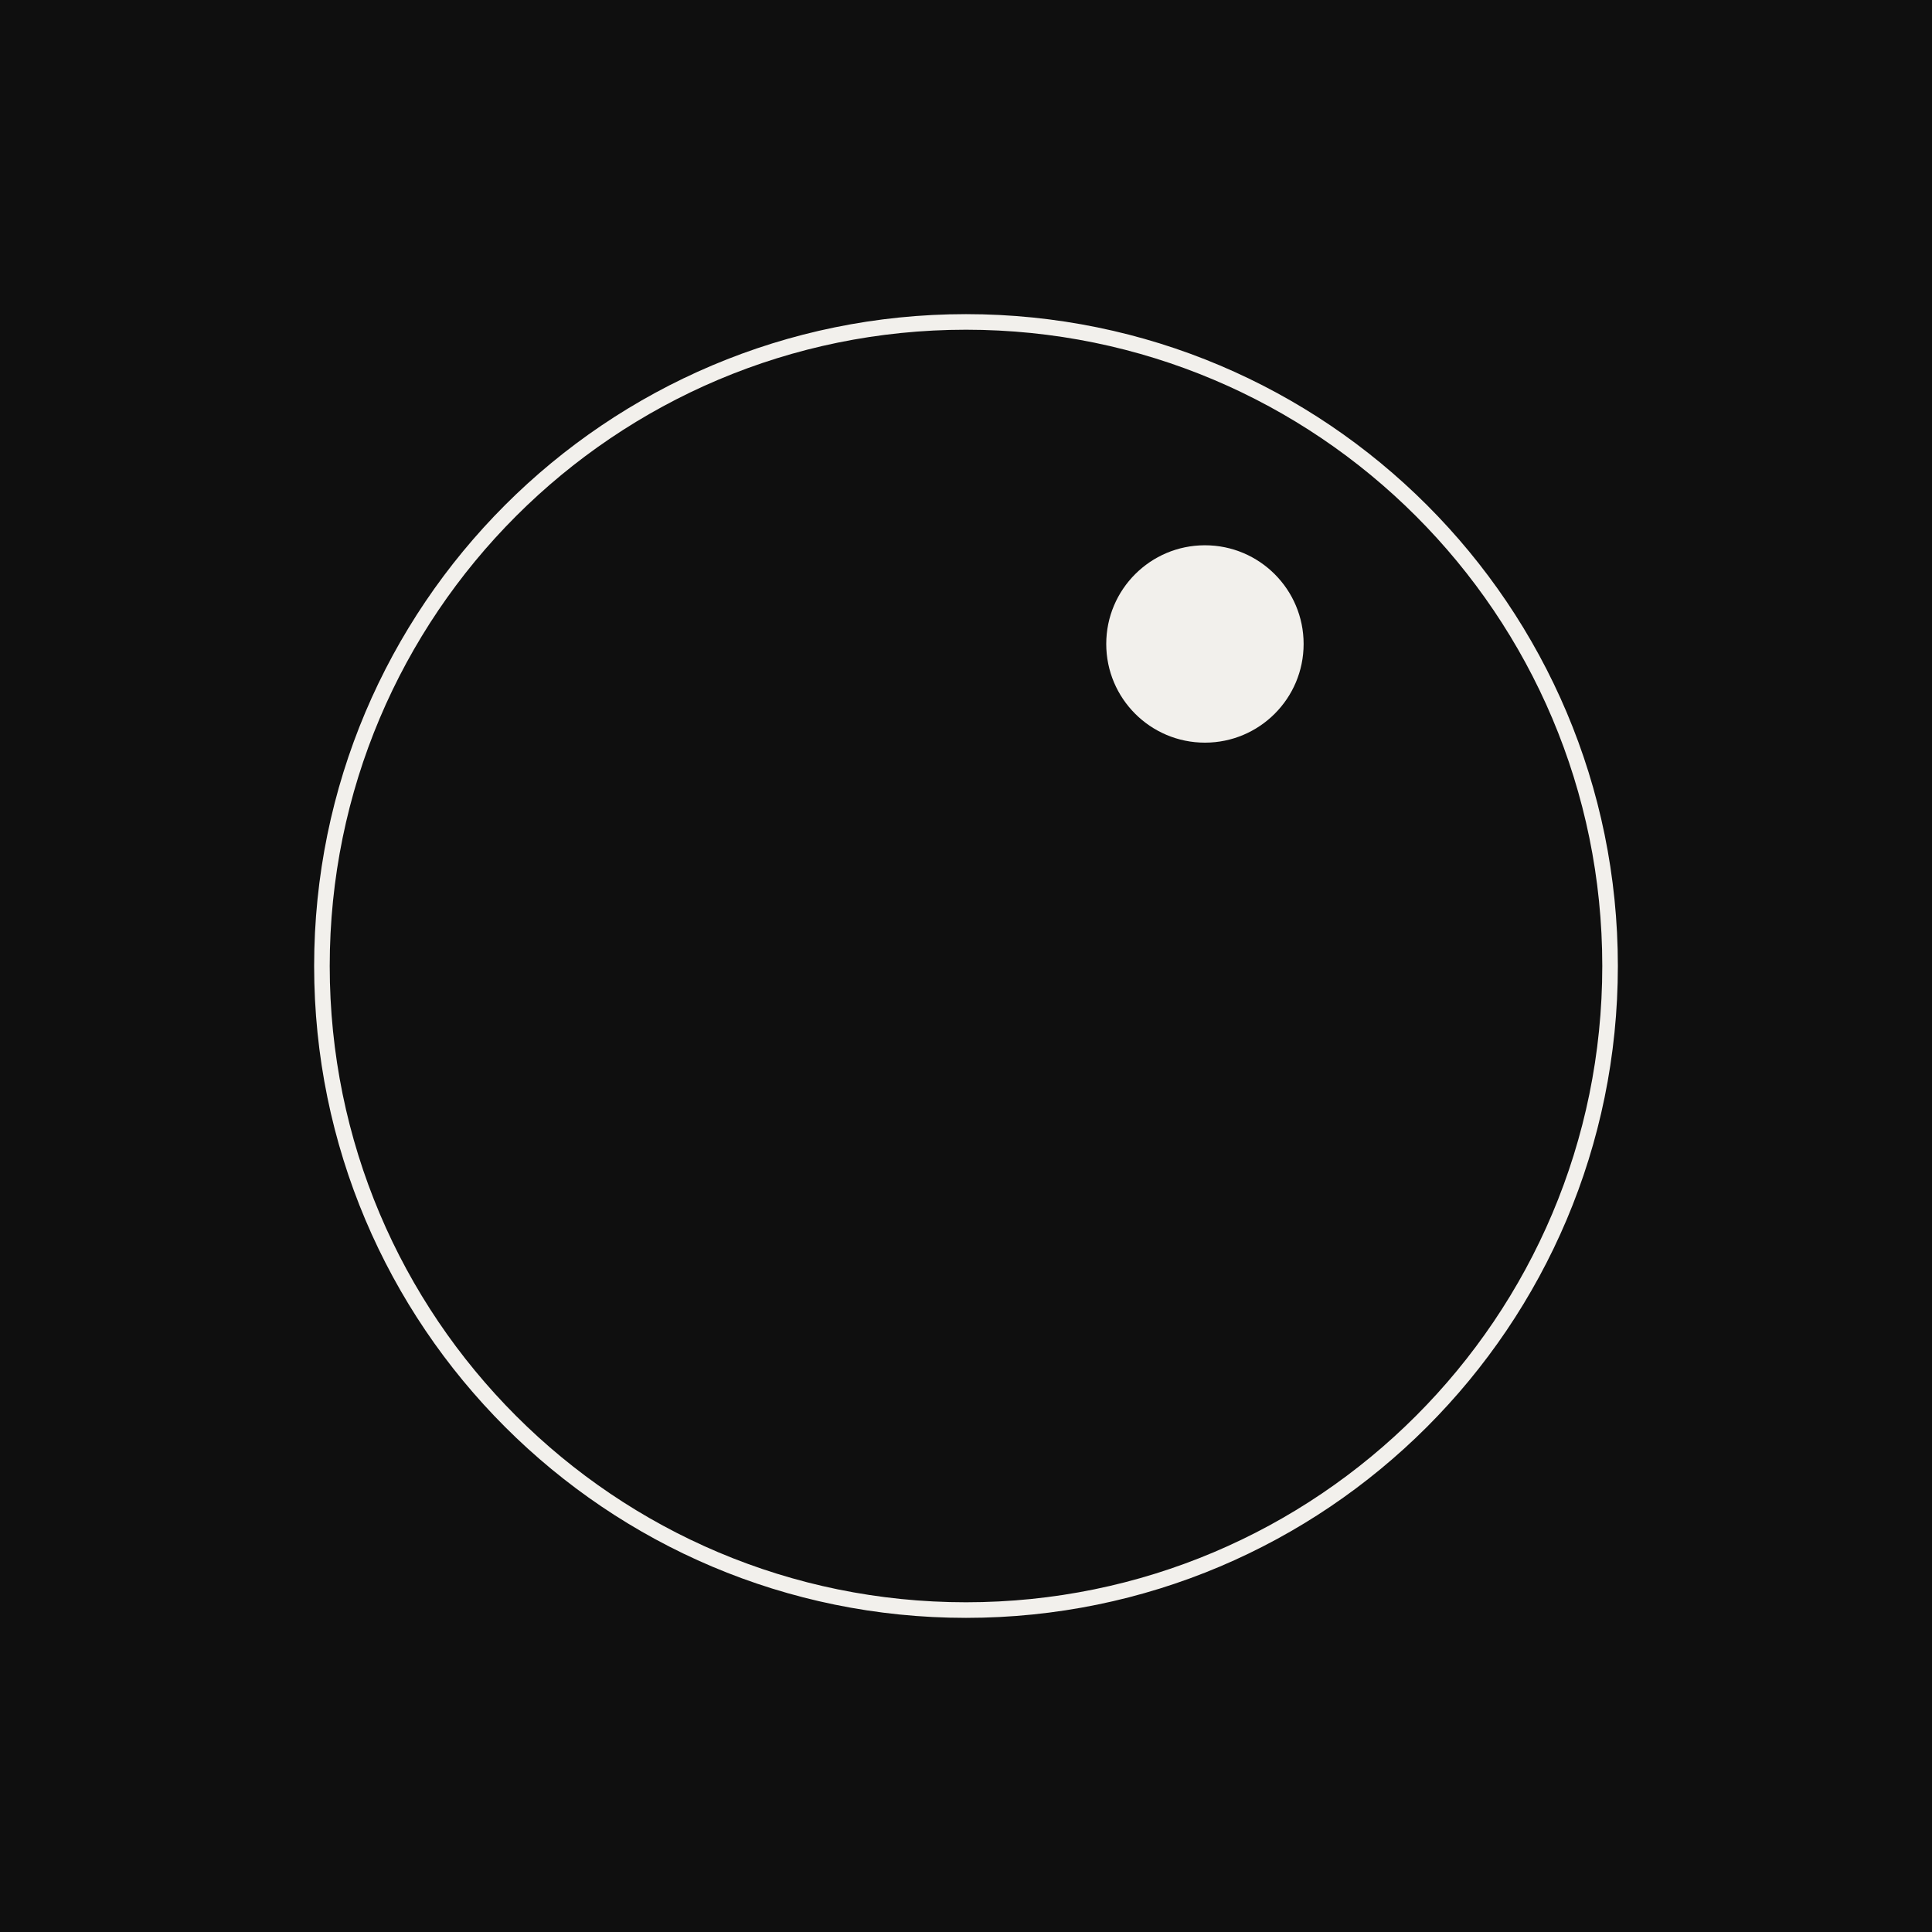
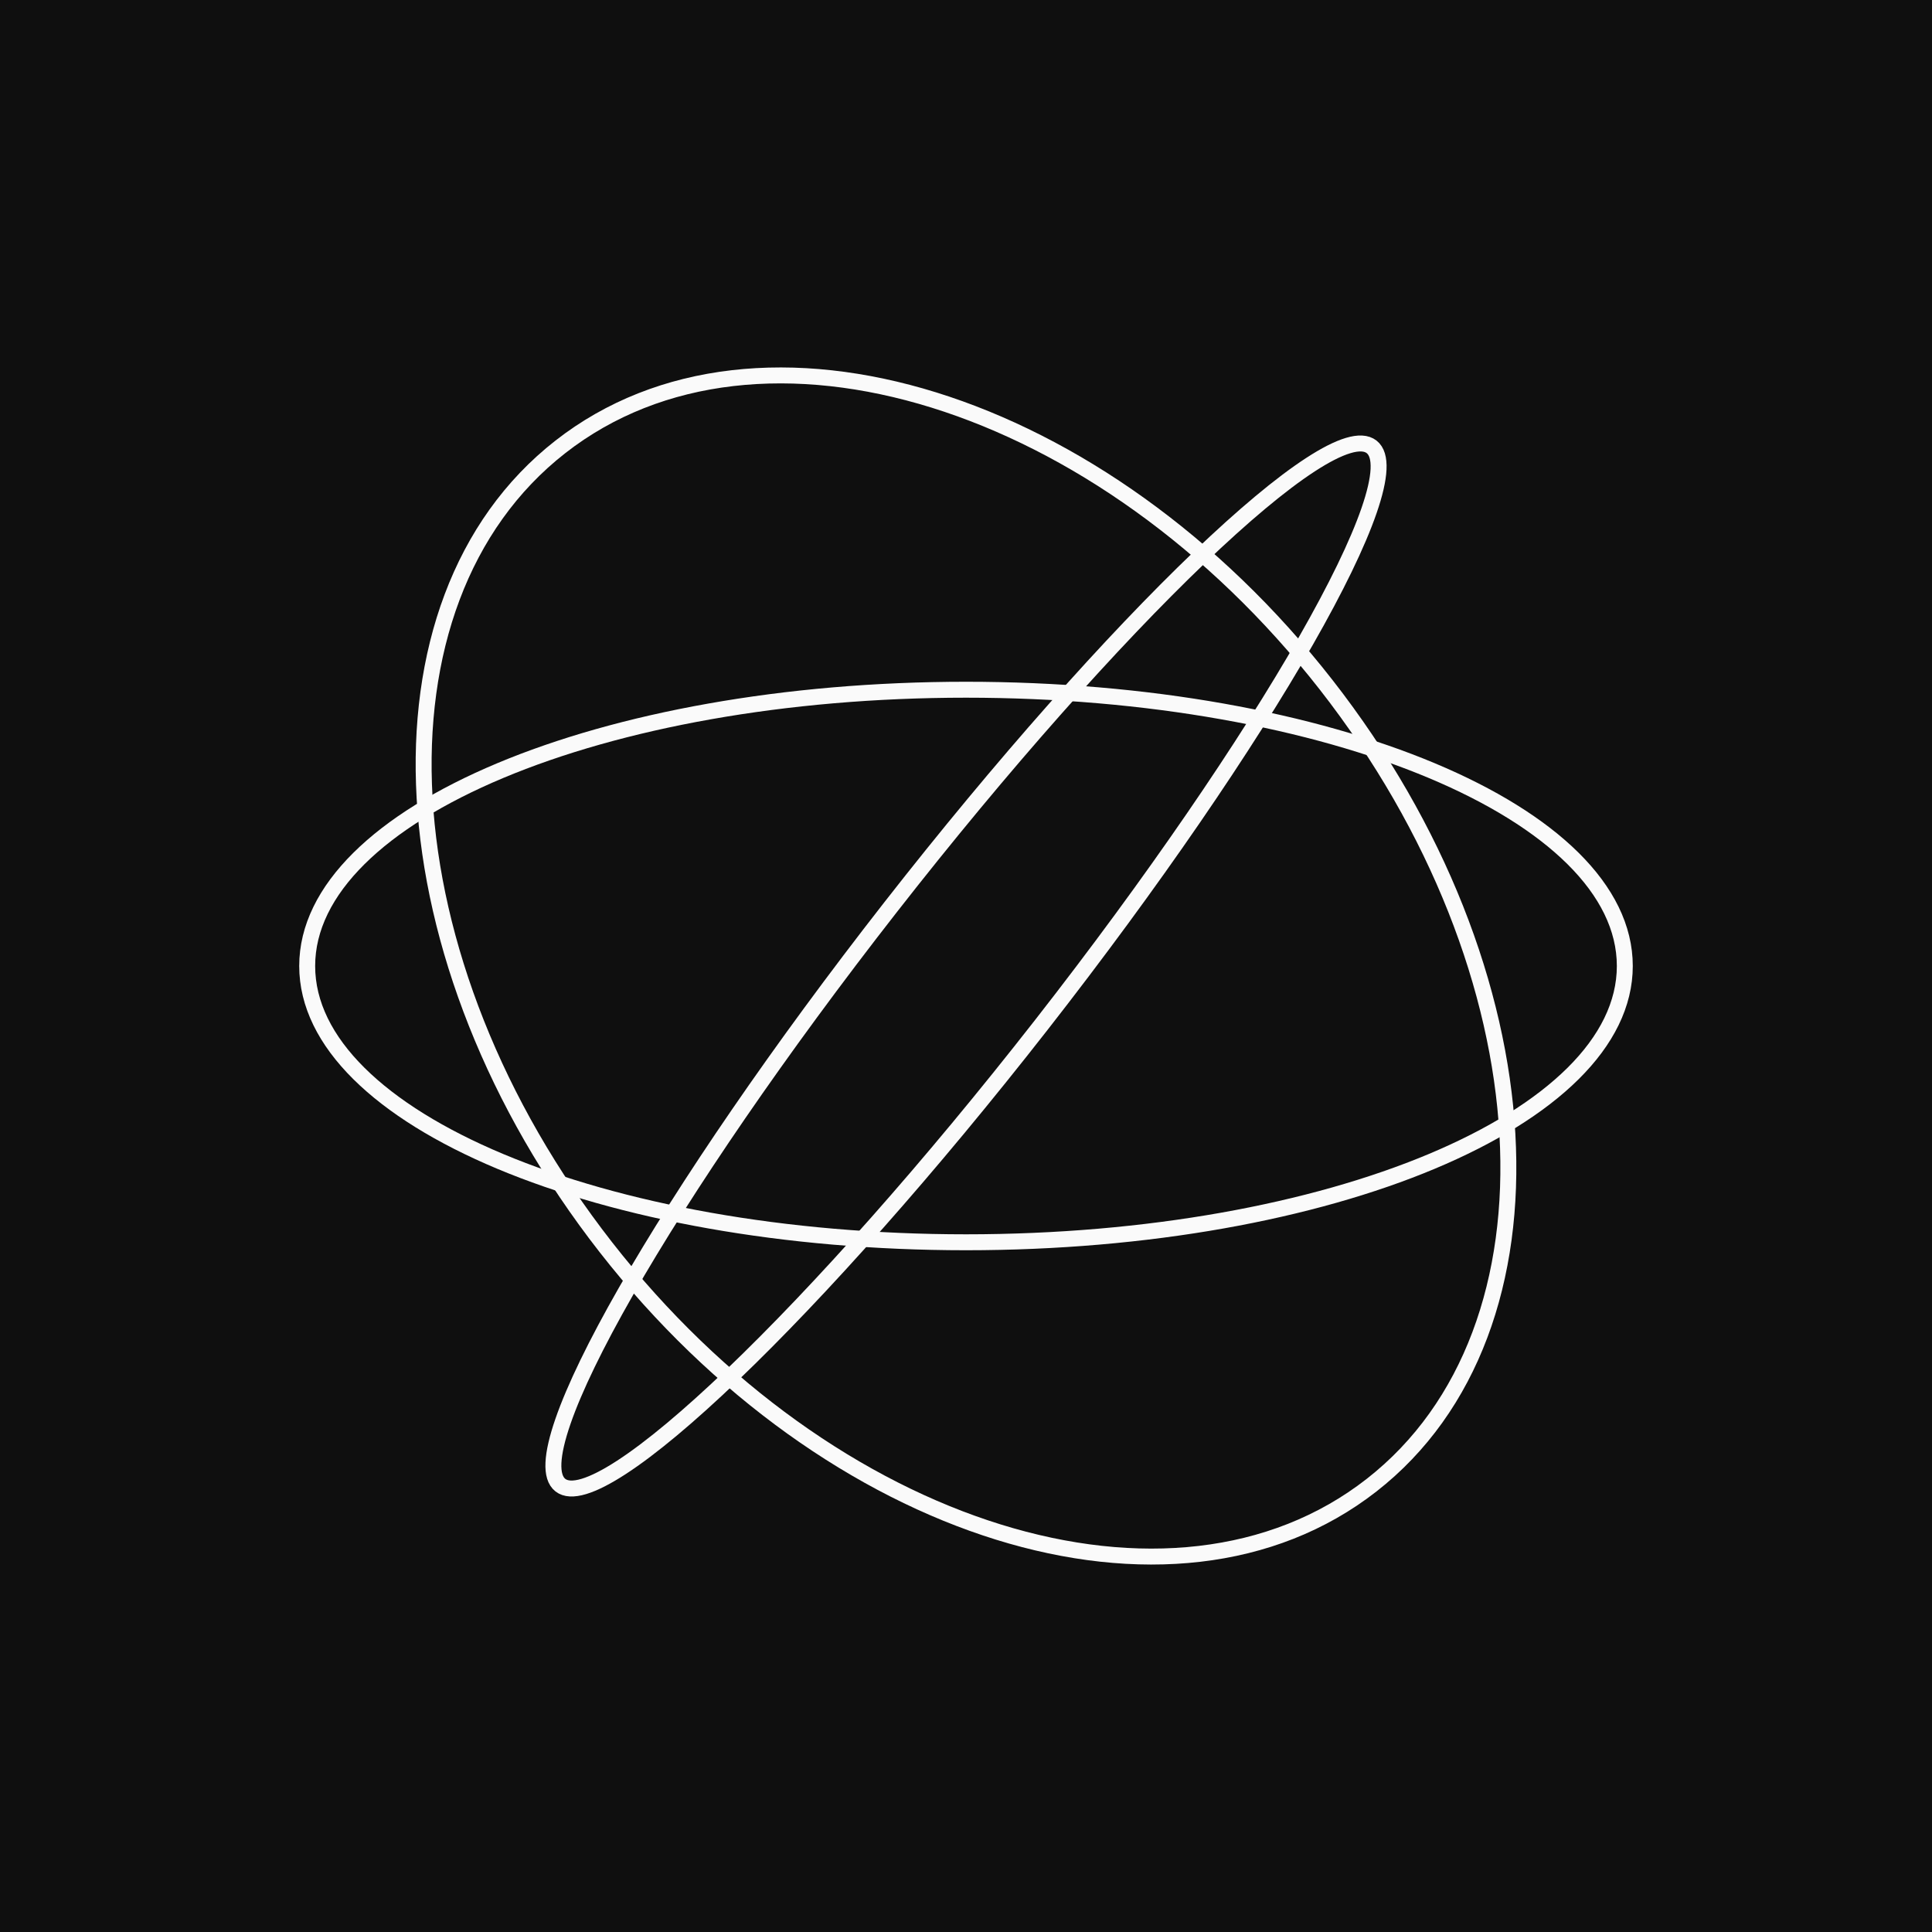
<svg xmlns="http://www.w3.org/2000/svg" viewBox="0 0 1024 1024" width="1024" height="1024">
  <rect width="1024" height="1024" fill="#0F0F0F" />
-   <g color="#F2F0EC" transform="translate(512 512) scale(27.53)">
+   <g color="#FAFAFA" transform="translate(512 512) scale(28.16)">
    <g fill="none" stroke="currentColor" stroke-width="0.3">
-       <circle r="12.4" />
-       <circle r="1.9" cx="4.6" cy="-6.2" fill="currentColor" stroke="none" />
+       <ellipse rx="12.4" ry="1.8" transform="rotate(-52)" />
+       <ellipse rx="12.4" ry="5.2" />
+       <ellipse rx="12.4" ry="8.6" transform="rotate(52)" />
    </g>
  </g>
</svg>
